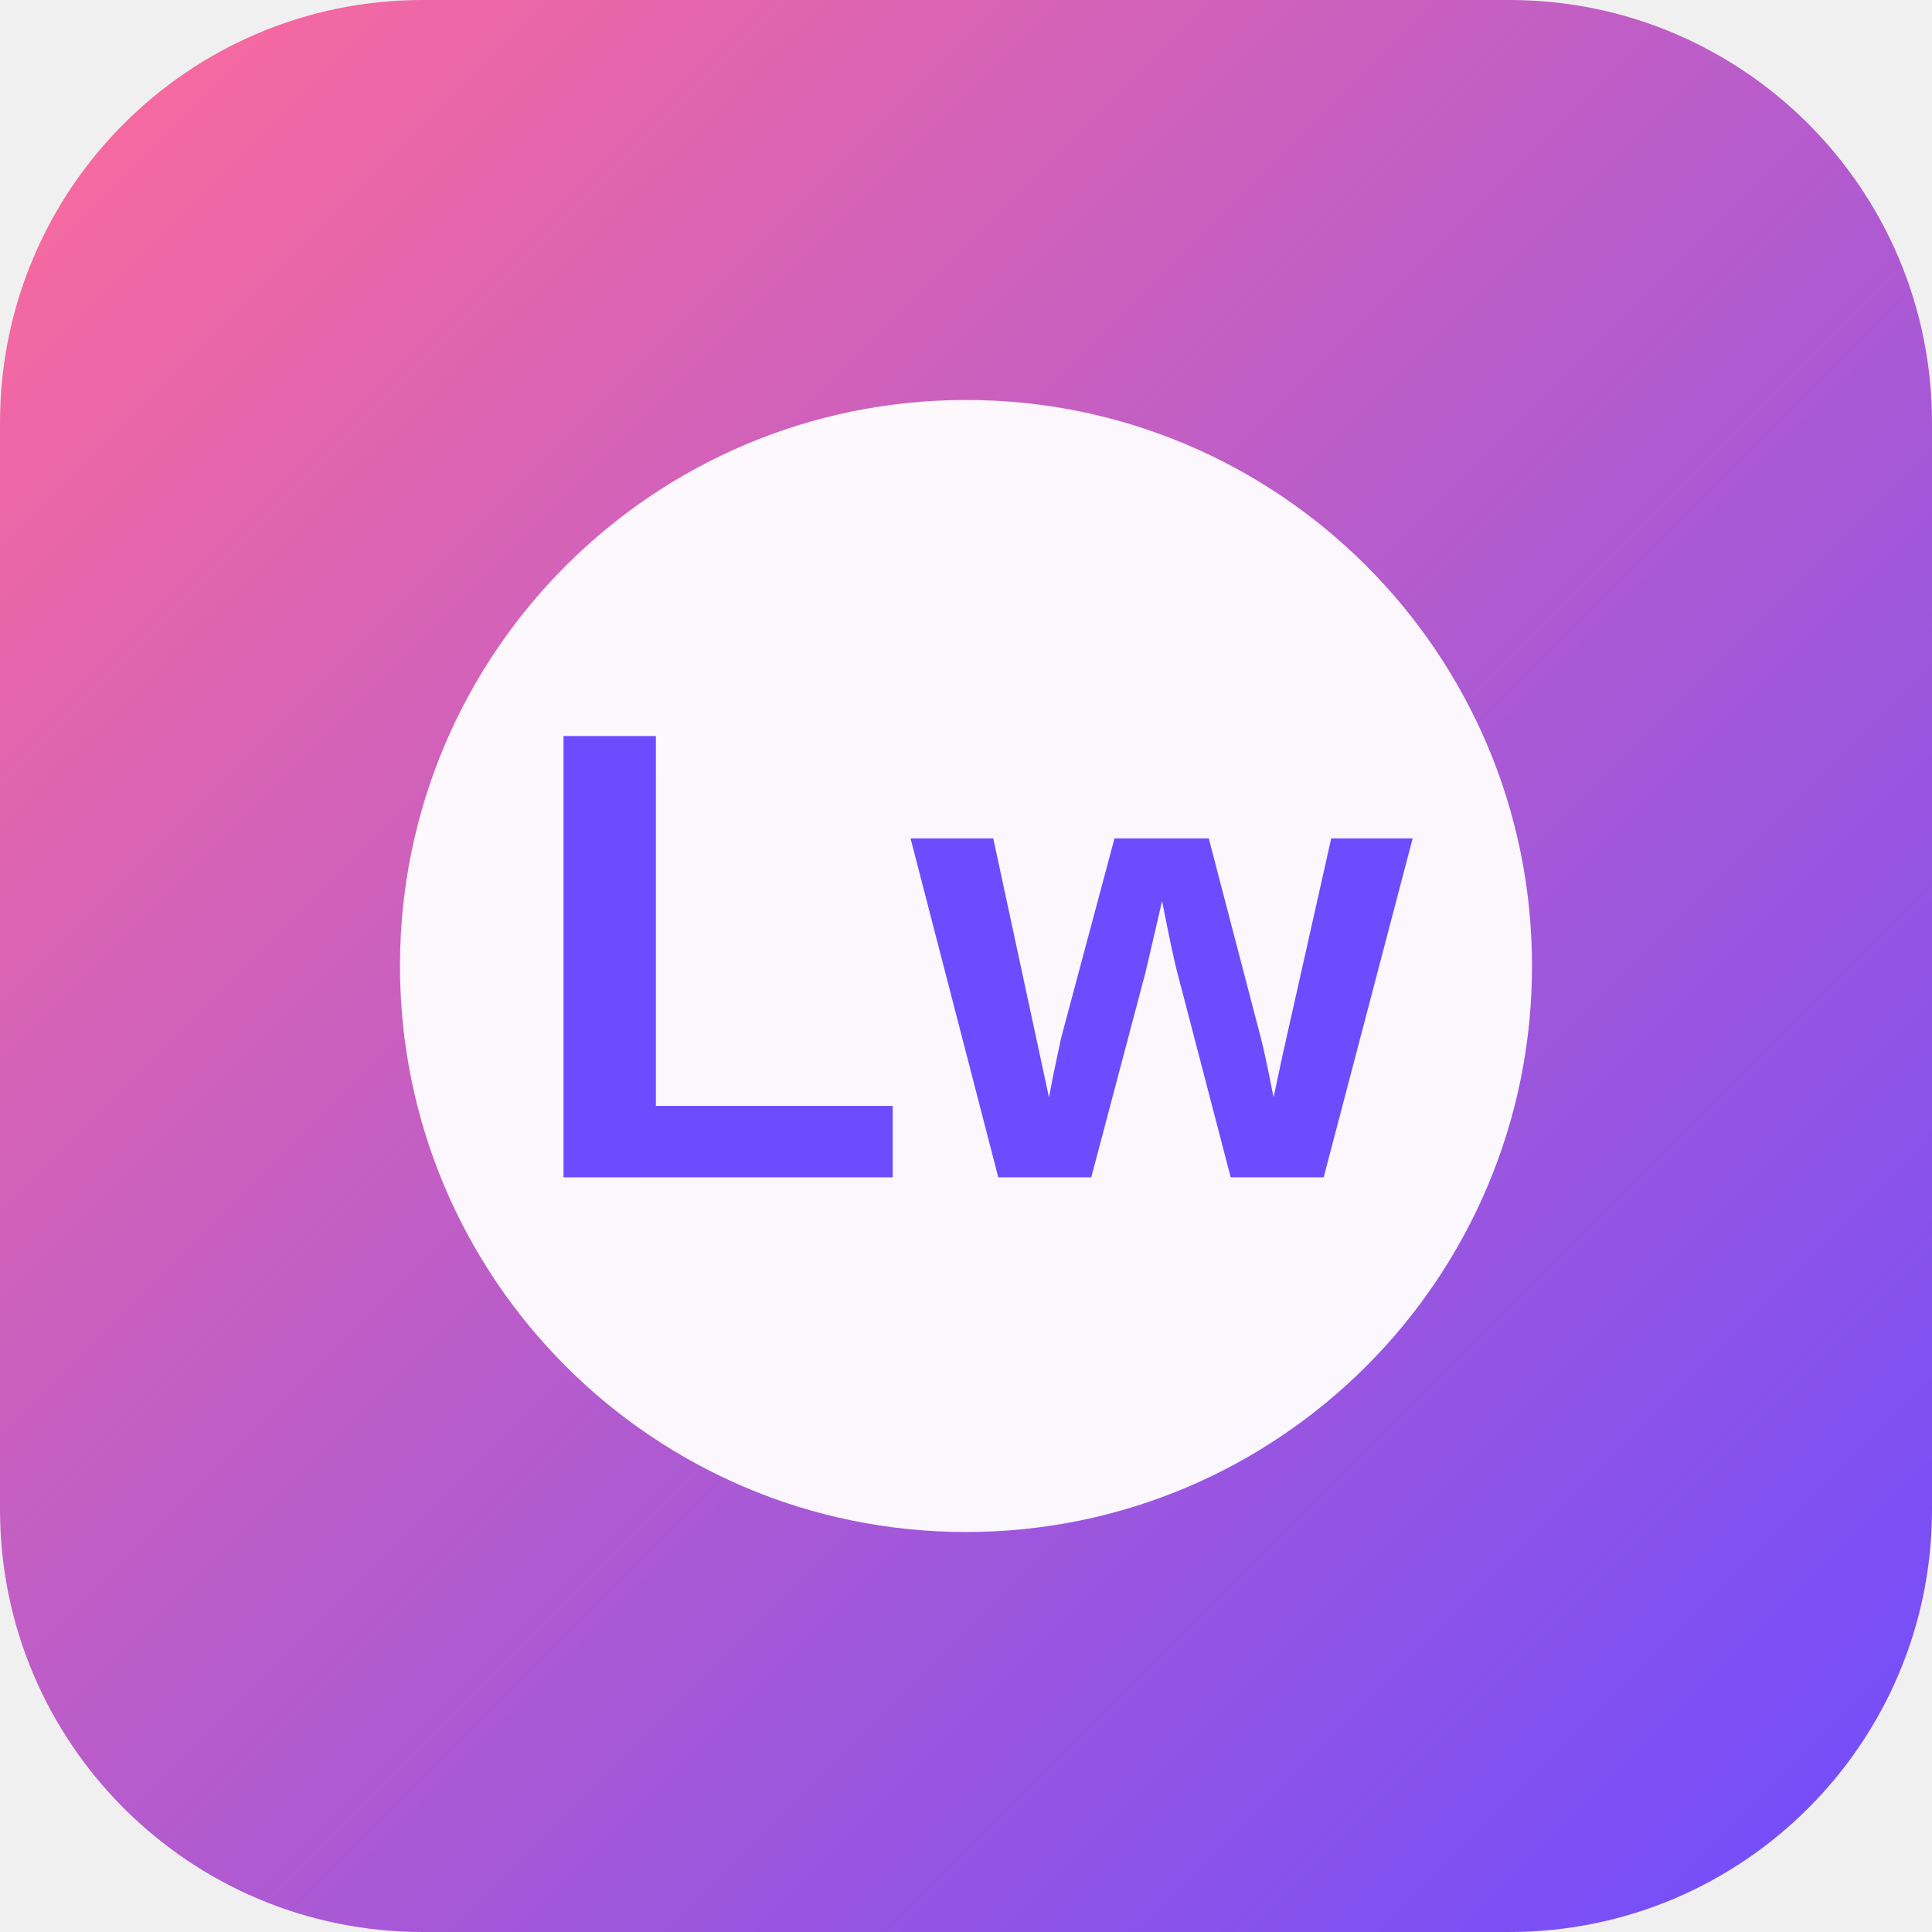
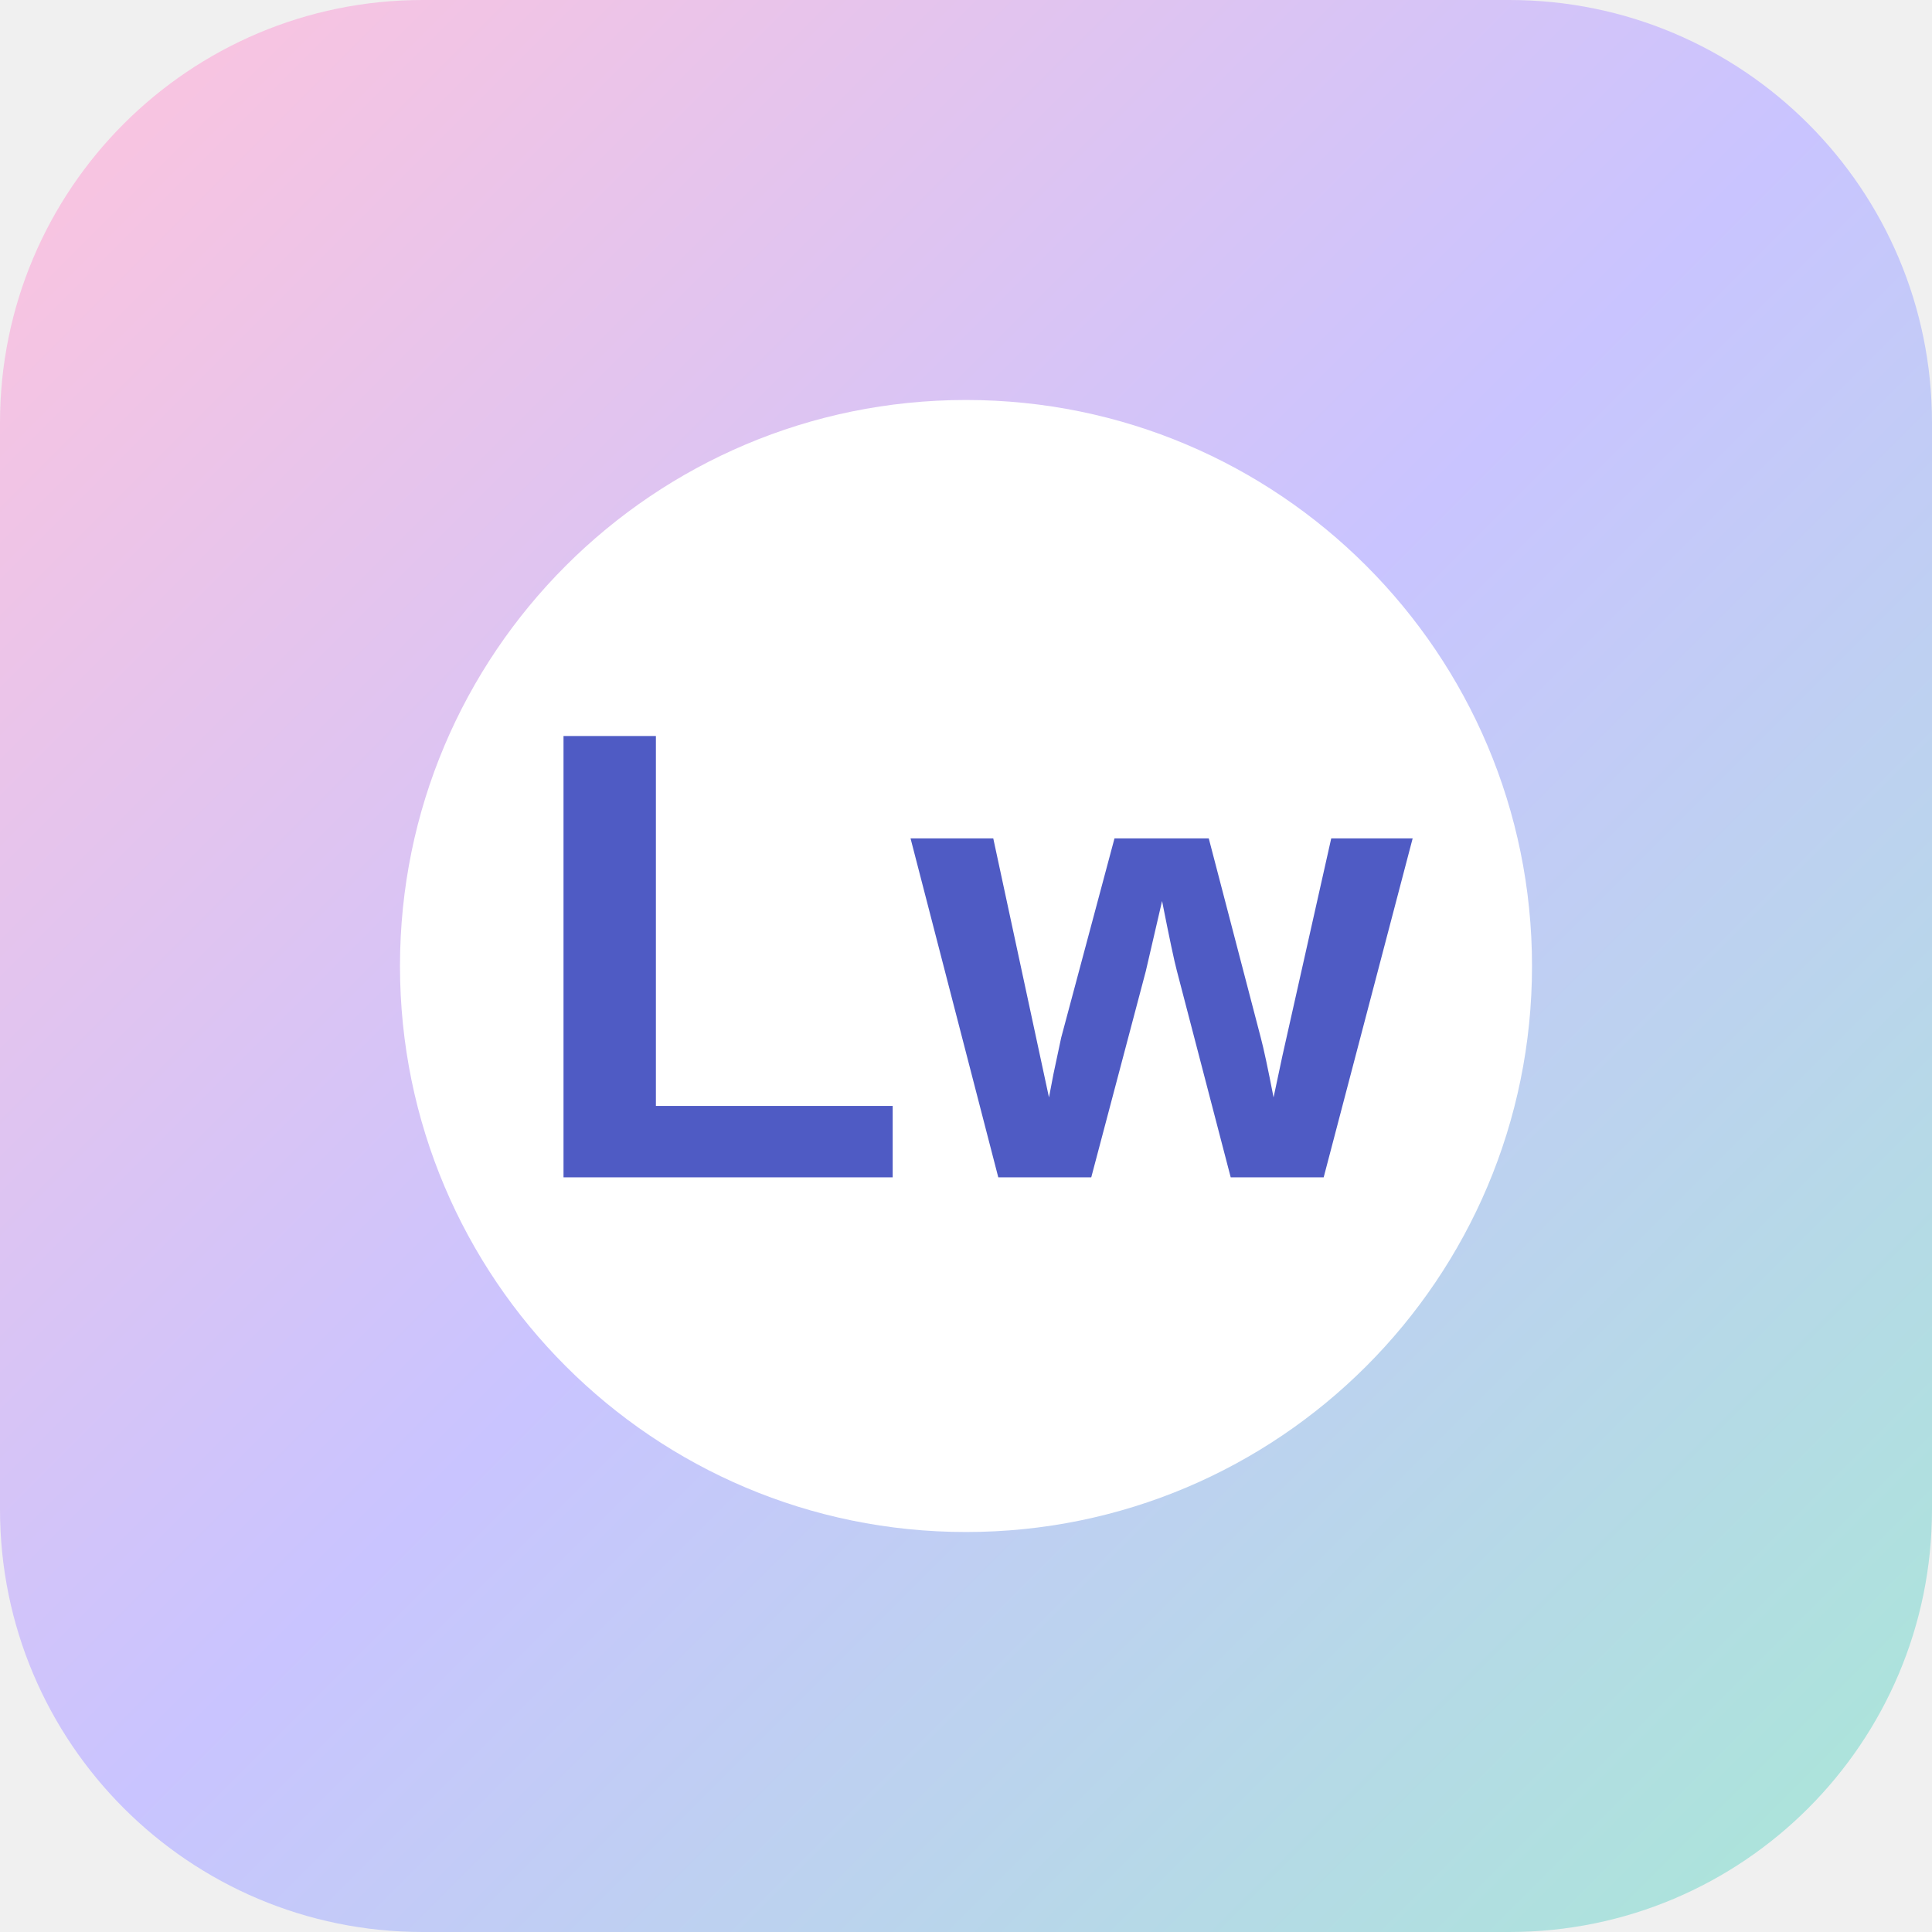
<svg xmlns="http://www.w3.org/2000/svg" viewBox="0 0 512 512">
  <defs>
    <linearGradient id="g" x1="0" y1="0" x2="1" y2="1">
-       <stop offset="0" stop-color="#ff6b9a" />
-       <stop offset="1" stop-color="#6c4cff" />
+       <stop offset="0" stop-color="#ffc4dc" />
+       <stop offset=".5" stop-color="#c9c4ff" />
+       <stop offset="1" stop-color="#a8e8d6" />
    </linearGradient>
  </defs>
  <rect width="512" height="512" rx="112" fill="url(#g)" />
-   <circle cx="256" cy="256" r="150" fill="#fff" opacity=".95" />
-   <text x="256" y="312" font-family="Arial, sans-serif" font-size="170" font-weight="bold" text-anchor="middle" fill="#6c4cff">Lw</text>
+   <circle cx="256" cy="256" r="150" fill="#fff" />
+   <text x="256" y="312" font-family="Arial, sans-serif" font-size="170" font-weight="bold" text-anchor="middle" fill="#4f5bc4">Lw</text>
</svg>
